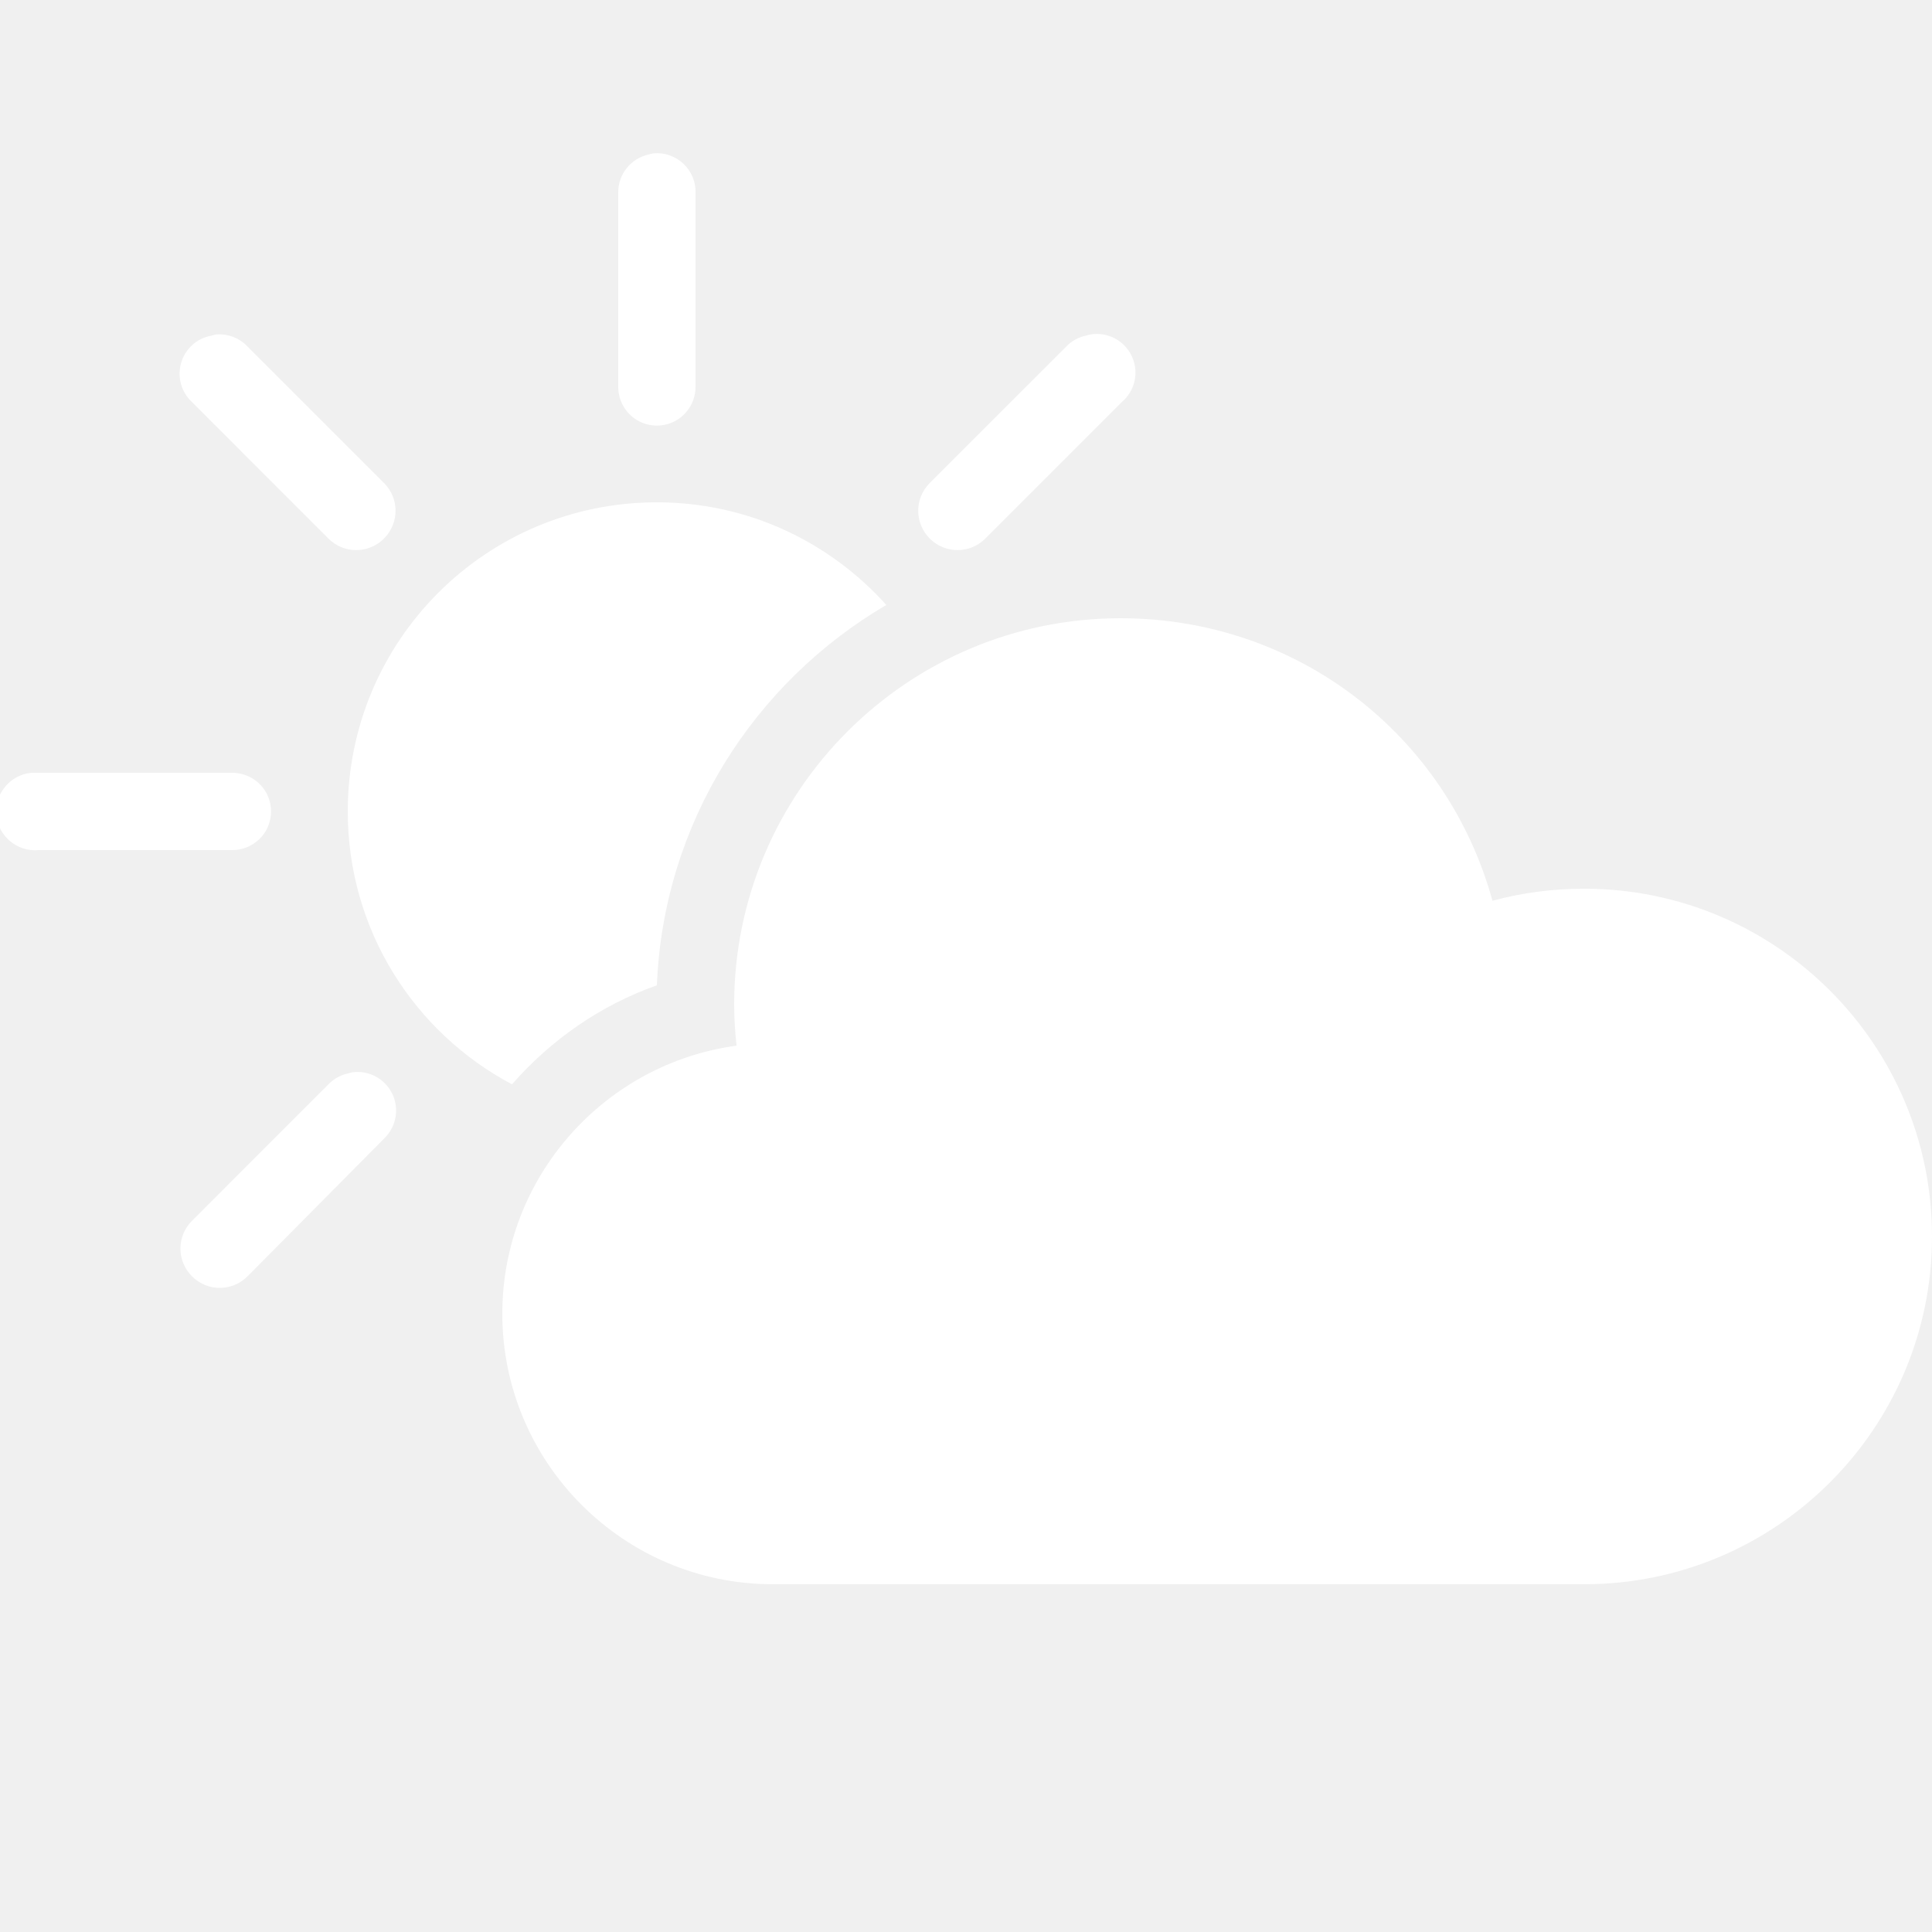
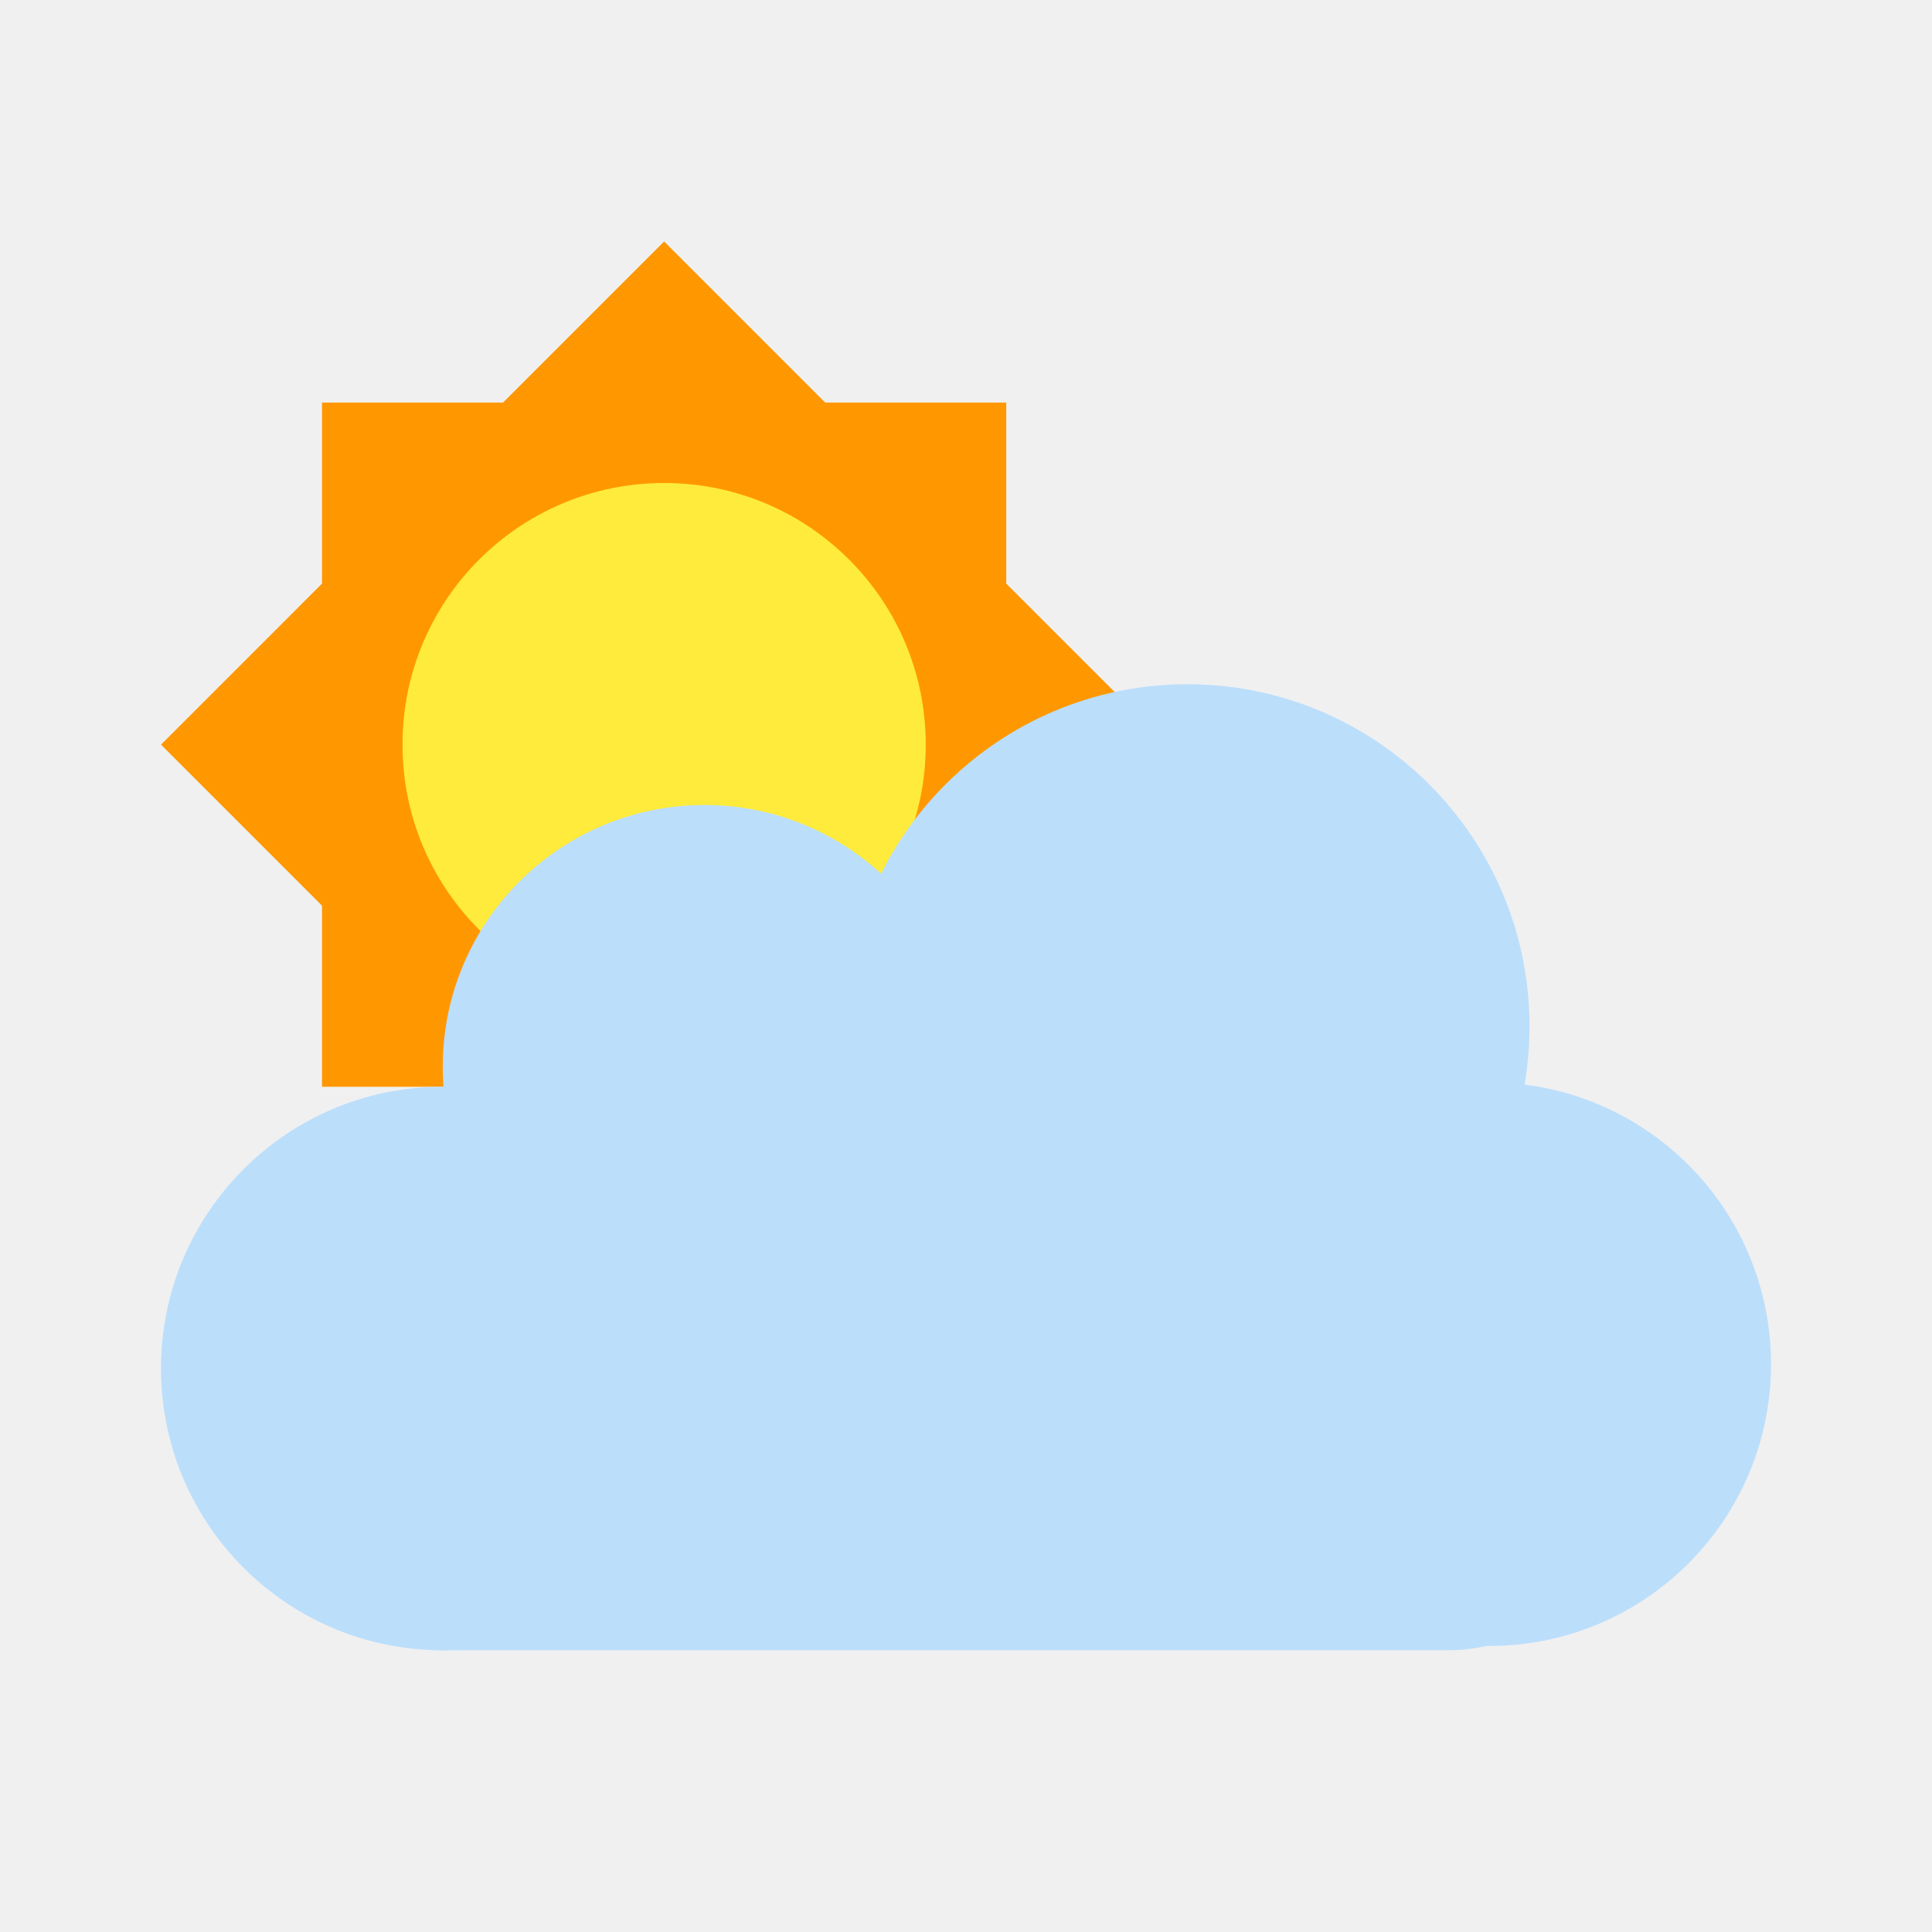
- <svg xmlns="http://www.w3.org/2000/svg" fill="#FFFFFF" viewBox="0 0 50 50" width="50px" height="50px">
-   <path d="M 16.906 3.969 C 16.863 3.977 16.82 3.988 16.781 4 C 16.316 4.105 15.988 4.523 16 5 L 16 10 C 15.996 10.359 16.184 10.695 16.496 10.879 C 16.809 11.059 17.191 11.059 17.504 10.879 C 17.816 10.695 18.004 10.359 18 10 L 18 5 C 18.012 4.711 17.895 4.434 17.688 4.238 C 17.477 4.039 17.191 3.941 16.906 3.969 Z M 5.594 8.656 C 5.551 8.664 5.508 8.676 5.469 8.688 C 5.094 8.754 4.793 9.027 4.688 9.391 C 4.582 9.758 4.691 10.148 4.969 10.406 L 8.5 13.938 C 8.898 14.336 9.539 14.336 9.938 13.938 C 10.336 13.539 10.336 12.898 9.938 12.5 L 6.406 8.969 C 6.199 8.746 5.898 8.633 5.594 8.656 Z M 28.219 8.656 C 28.176 8.664 28.133 8.676 28.094 8.688 C 27.902 8.73 27.73 8.828 27.594 8.969 L 24.062 12.5 C 23.664 12.898 23.664 13.539 24.062 13.938 C 24.461 14.336 25.102 14.336 25.5 13.938 L 29.031 10.406 C 29.375 10.117 29.484 9.629 29.293 9.223 C 29.102 8.812 28.664 8.582 28.219 8.656 Z M 17 13 C 12.578 13 9 16.578 9 21 C 9 24.066 10.719 26.719 13.25 28.062 C 14.254 26.918 15.527 26.02 17 25.5 C 17.168 21.297 19.516 17.664 22.938 15.656 C 21.473 14.027 19.363 13 17 13 Z M 29 16 C 23.484 16 19 20.484 19 26 C 19 26.352 19.023 26.707 19.062 27.062 C 15.645 27.523 13 30.461 13 34 C 13 37.859 16.141 41 20 41 L 41 41 C 45.965 41 50 36.965 50 32 C 50 27.035 45.965 23 41 23 C 40.188 23 39.395 23.102 38.625 23.312 C 37.441 19.008 33.566 16 29 16 Z M 0.812 20 C 0.262 20.051 -0.145 20.543 -0.094 21.094 C -0.043 21.645 0.449 22.051 1 22 L 6 22 C 6.359 22.004 6.695 21.816 6.879 21.504 C 7.059 21.191 7.059 20.809 6.879 20.496 C 6.695 20.184 6.359 19.996 6 20 L 1 20 C 0.969 20 0.938 20 0.906 20 C 0.875 20 0.844 20 0.812 20 Z M 9.125 27.75 C 9.082 27.758 9.039 27.77 9 27.781 C 8.809 27.824 8.637 27.922 8.5 28.062 L 4.969 31.594 C 4.57 31.992 4.57 32.633 4.969 33.031 C 5.367 33.43 6.008 33.43 6.406 33.031 L 9.938 29.469 C 10.25 29.172 10.34 28.707 10.156 28.316 C 9.969 27.922 9.555 27.695 9.125 27.75 Z" />
+ <svg xmlns="http://www.w3.org/2000/svg" viewBox="0 0 48 48" width="48px" height="48px">
+   <path fill="#FF9800" d="M8 10.001H25V27.001H8z" />
+   <path fill="#FF9800" d="M7.661 9.661H25.339V27.339H7.661z" transform="rotate(-45.001 16.5 18.5)" />
+   <path fill="#FFEB3B" d="M10,18.5c0,3.591,2.909,6.5,6.5,6.5s6.5-2.909,6.5-6.5S20.091,12,16.5,12S10,14.909,10,18.5" />
+   <g>
+     <path fill="#BBDEFB" d="M29.5 17A8.5 8.5 0 1 0 29.5 34A8.5 8.5 0 1 0 29.5 17Z" />
+     <path fill="#BBDEFB" d="M37 26.893A7 7 0 1 0 37 40.893 7 7 0 1 0 37 26.893zM11 27A7 7 0 1 0 11 41 7 7 0 1 0 11 27z" />
+     <path fill="#BBDEFB" d="M17.5 20A6.5 6.5 0 1 0 17.5 33A6.5 6.5 0 1 0 17.5 20Z" />
+     <path fill="#BBDEFB" d="M25 24.893A7 7 0 1 0 25 38.893A7 7 0 1 0 25 24.893Z" />
+     <path fill="#BBDEFB" d="M7,37c0,2.209,1.791,4,4,4h25c2.209,0,4-1.791,4-4v-1c0-2.209-1.791-4-4-4H11c-2.209,0-4,1.791-4,4V37z" />
+   </g>
</svg>
